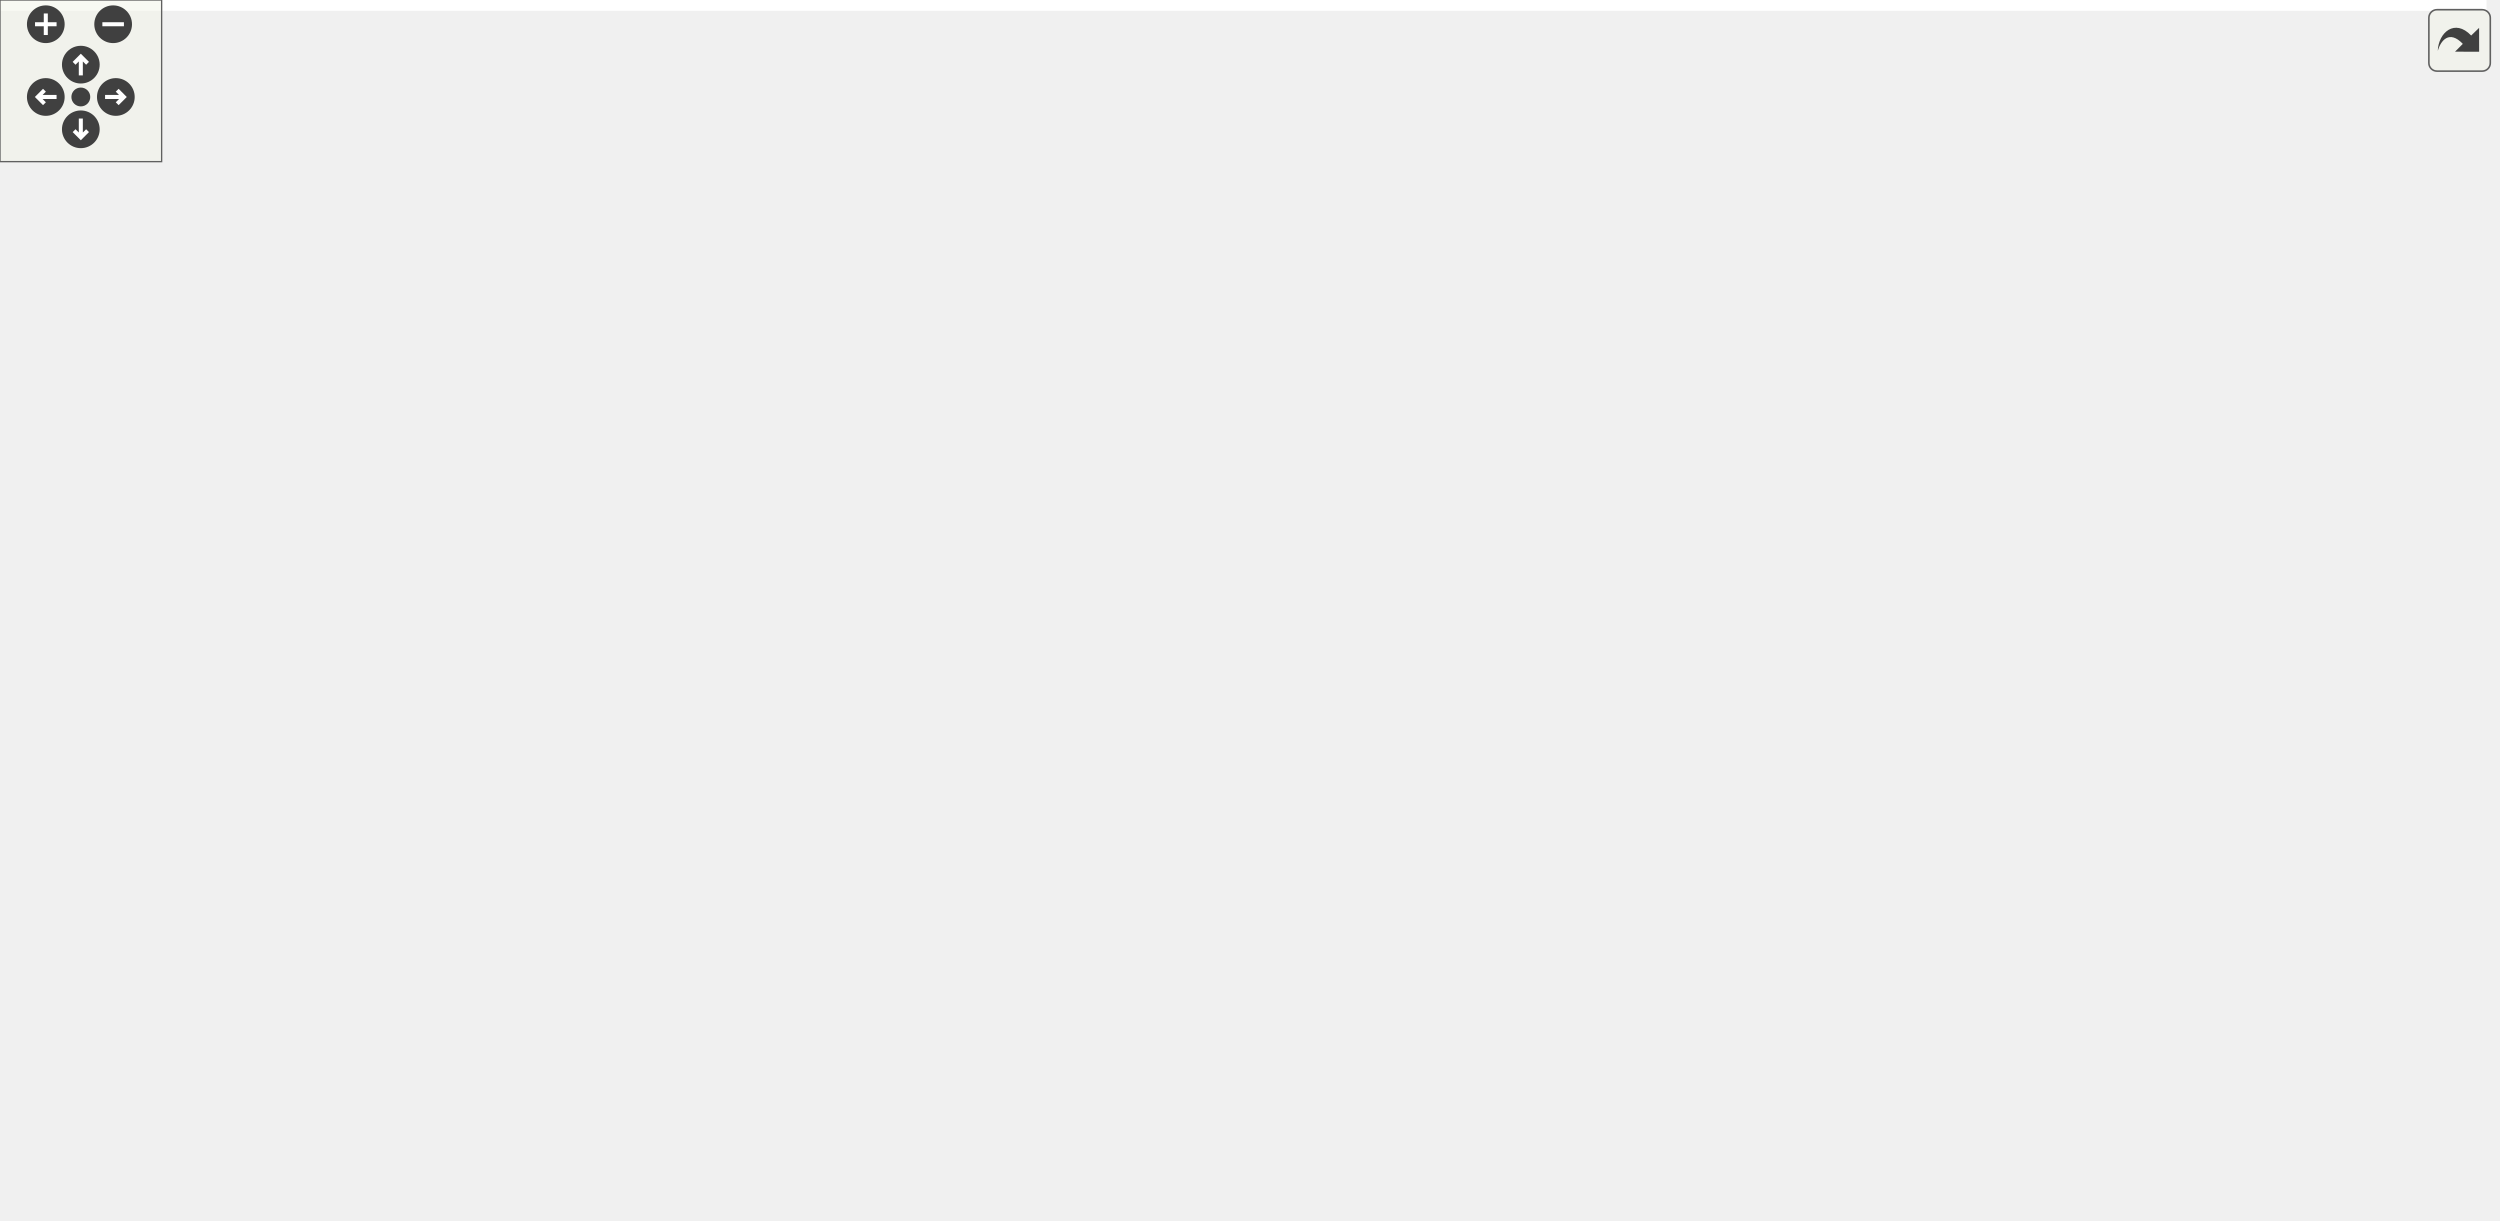
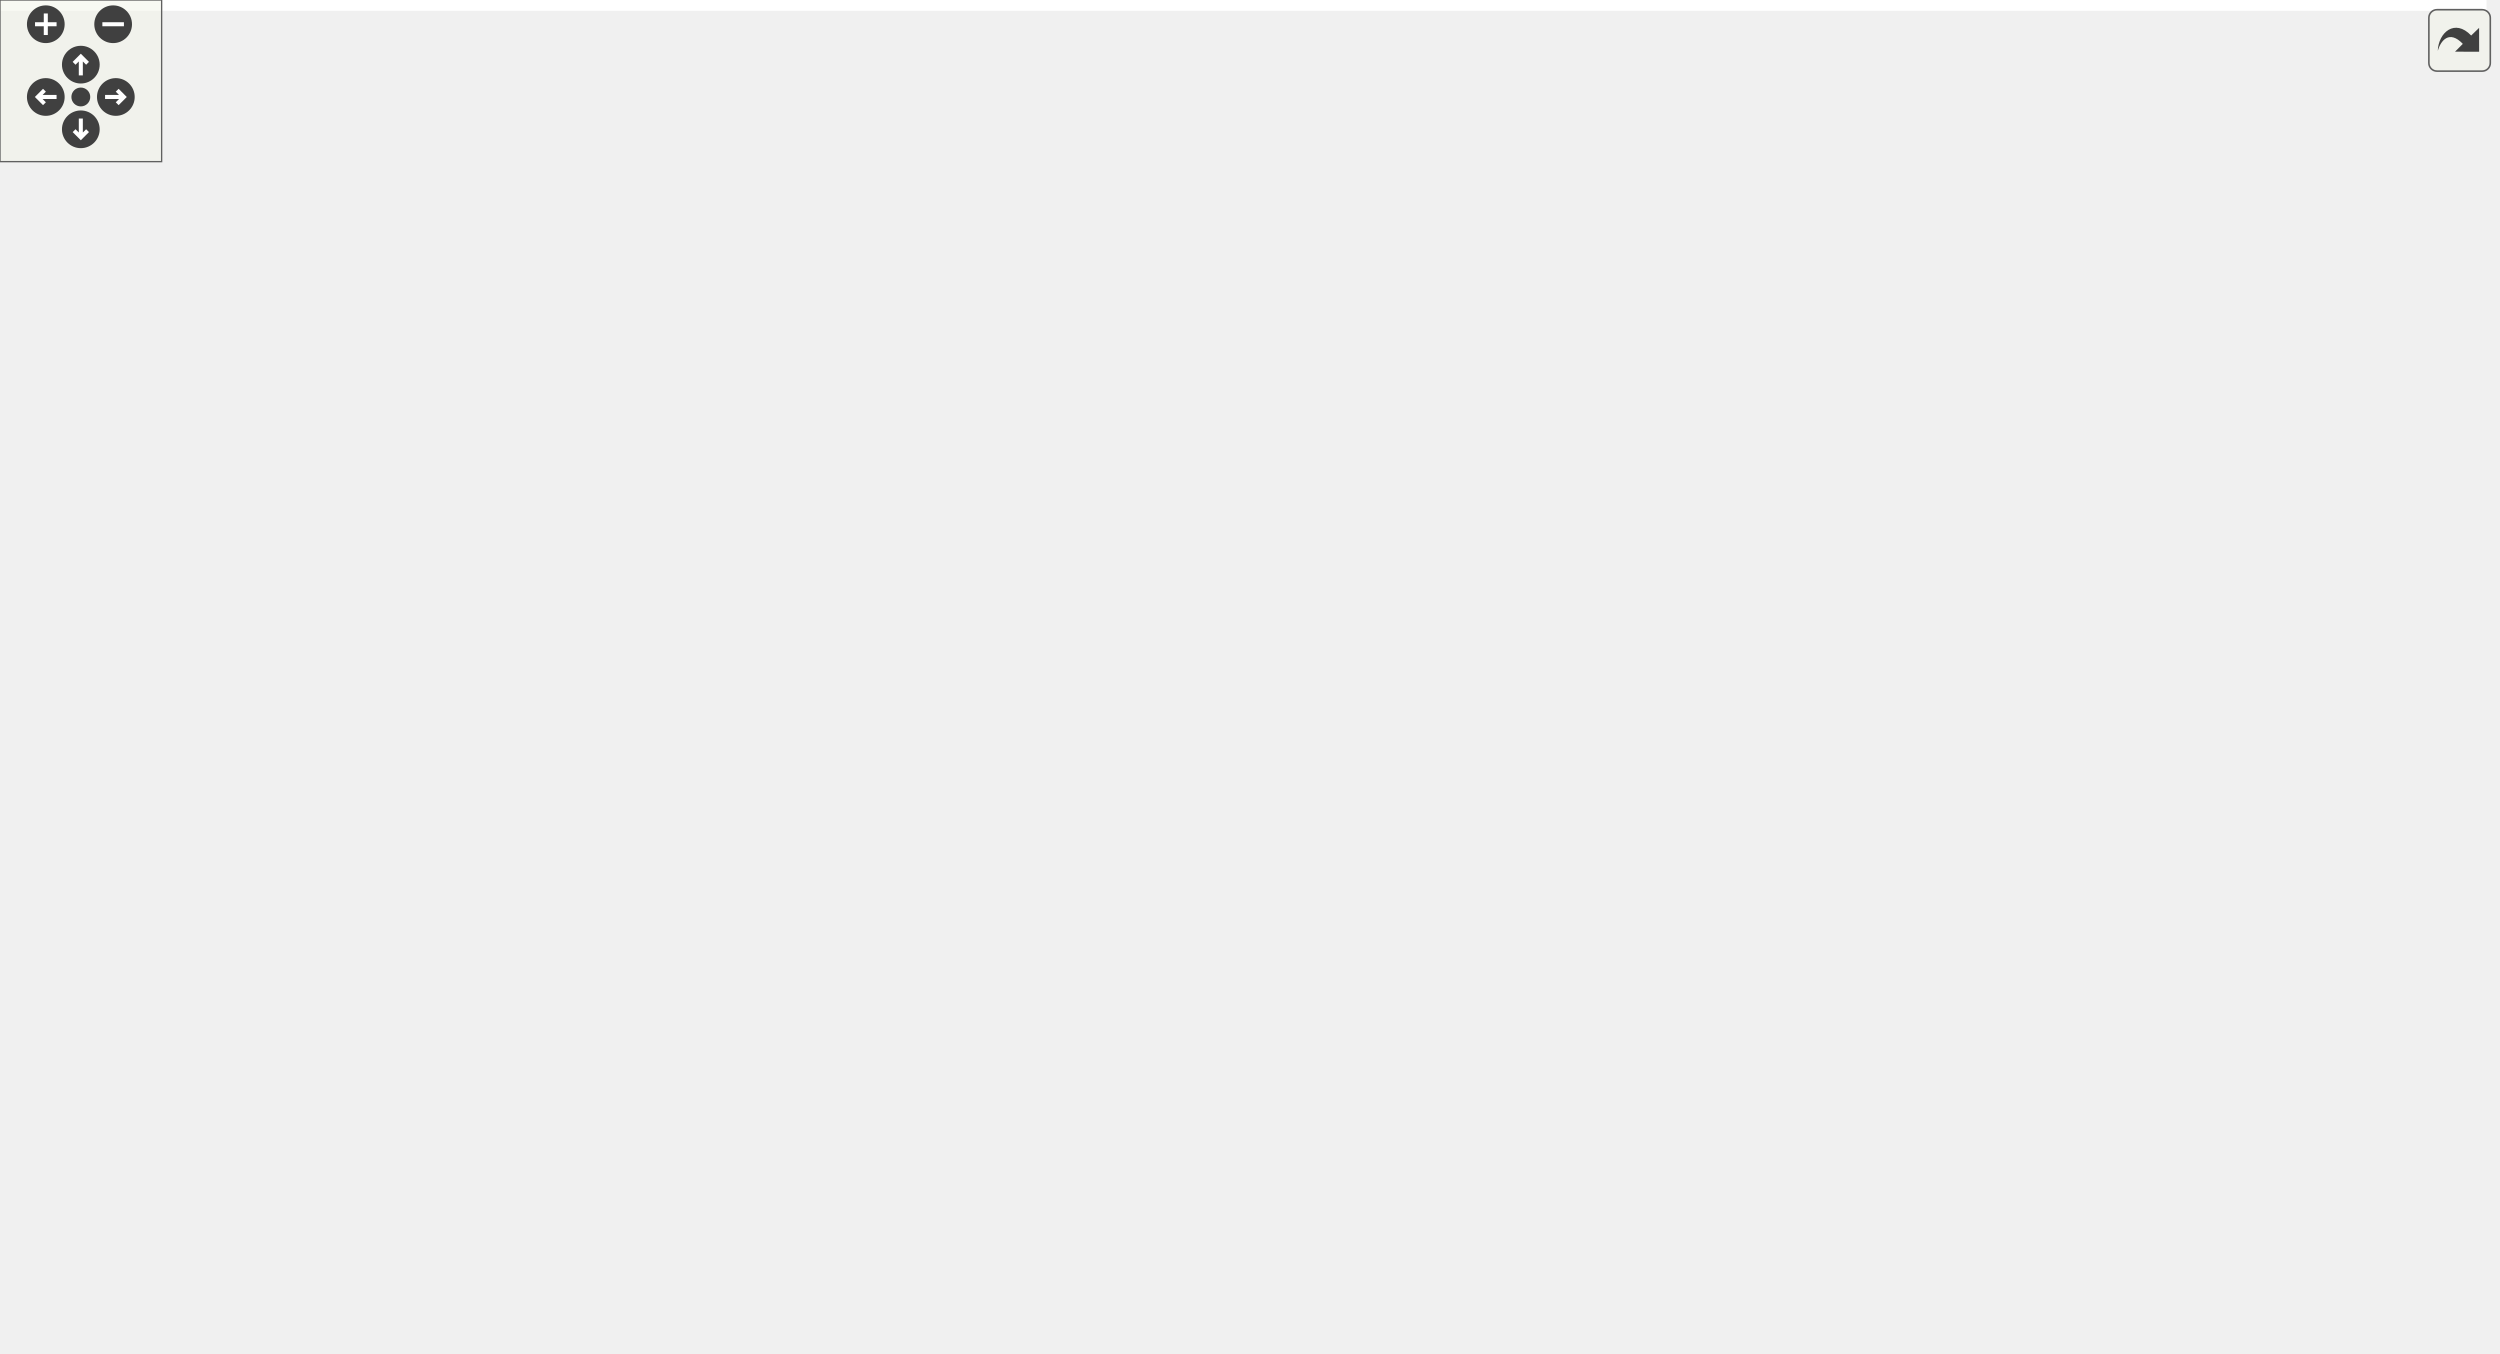
<svg xmlns="http://www.w3.org/2000/svg" xmlns:xlink="http://www.w3.org/1999/xlink" id="main" version="1.1" xml:space="preserve">
  <style type="text/css">
.edge:hover path { stroke: red; }
.edge:hover polygon { stroke: red; fill: red; }
</style>
  <defs>
    <circle id="rim" cx="0" cy="0" r="7" />
    <circle id="rim2" cx="0" cy="0" r="3.5" />
    <g id="zoomPlus">
      <use xlink:href="#rim" fill="#404040">
        <set attributeName="fill" to="#808080" begin="zoomplus.mouseover" end="zoomplus.mouseout" />
      </use>
      <path d="M-4,0h8M0,-4v8" fill="none" stroke="white" stroke-width="1.5" pointer-events="none" />
    </g>
    <g id="zoomMin">
      <use xlink:href="#rim" fill="#404040">
        <set attributeName="fill" to="#808080" begin="zoomminus.mouseover" end="zoomminus.mouseout" />
      </use>
      <path d="M-4,0h8" fill="none" stroke="white" stroke-width="1.5" pointer-events="none" />
    </g>
    <g id="dirArrow">
      <path fill="none" stroke="white" stroke-width="1.5" d="M0,-3.0v7 M-2.5,-0.5L0,-3.0L2.5,-0.5" />
    </g>
    <g id="resetDef">
      <use xlink:href="#rim2" fill="#404040">
        <set attributeName="fill" to="#808080" begin="reset.mouseover" end="reset.mouseout" />
      </use>
    </g>
  </defs>
  <svg id="graph" class="graph">
    <g id="viewport">
-       <polygon fill="white" stroke="transparent" points="-4,4 -4,-392.15 923,-392.15 923,4 -4,4" />
+       <polygon fill="white" stroke="transparent" points="-4,4 -4,-441.59 923,-441.59 923,4 -4,4" />
      <g id="node1" class="node">
        <g id="a_node1">
          <a xlink:title="Initialize tabulated rates.">
-             <polygon fill="#bfbfbf" stroke="black" points="0,-139.5 0,-169.5 115,-169.5 115,-139.5 0,-139.5" />
-             <text text-anchor="start" x="8" y="-157.5" font-family="Helvetica,sans-Serif" font-size="10.00">tabulated_rate_module</text>
-             <text text-anchor="middle" x="57.5" y="-146.5" font-family="Helvetica,sans-Serif" font-size="10.00">::init_tabulated_rates</text>
+             <polygon fill="#bfbfbf" stroke="black" points="0,-276.5 0,-306.5 115,-306.5 115,-276.5 0,-276.5" />
+             <text text-anchor="start" x="8" y="-294.5" font-family="Helvetica,sans-Serif" font-size="10.00">tabulated_rate_module</text>
+             <text text-anchor="middle" x="57.5" y="-283.5" font-family="Helvetica,sans-Serif" font-size="10.00">::init_tabulated_rates</text>
          </a>
        </g>
      </g>
      <g id="node2" class="node">
        <g id="a_node2">
          <a xlink:href="namespacefile__handling__class.html#aab870caaf9cbaaf635d537708efbf793" target="_top" xlink:title="Same for reading (input file)">
-             <polygon fill="white" stroke="black" points="333.5,-338.5 333.5,-368.5 431.5,-368.5 431.5,-338.5 333.5,-338.5" />
-             <text text-anchor="start" x="341.5" y="-356.5" font-family="Helvetica,sans-Serif" font-size="10.00">file_handling_class</text>
-             <text text-anchor="middle" x="382.5" y="-345.5" font-family="Helvetica,sans-Serif" font-size="10.00">::open_infile</text>
+             <polygon fill="white" stroke="black" points="333.5,-369.5 333.5,-399.5 431.5,-399.5 431.5,-369.5 333.5,-369.5" />
+             <text text-anchor="start" x="341.5" y="-387.5" font-family="Helvetica,sans-Serif" font-size="10.00">file_handling_class</text>
+             <text text-anchor="middle" x="382.5" y="-376.5" font-family="Helvetica,sans-Serif" font-size="10.00">::open_infile</text>
          </a>
        </g>
      </g>
      <g id="edge1" class="edge">
-         <path fill="none" stroke="midnightblue" d="M83.04,-169.62C140.41,-204.96 283.33,-293.02 348.35,-333.08" />
-         <polygon fill="midnightblue" stroke="midnightblue" points="346.64,-336.14 356.99,-338.4 350.32,-330.18 346.64,-336.14" />
+         <path fill="none" stroke="midnightblue" d="M103.53,-306.57C118.58,-311.48 135.47,-316.86 151,-321.5 209.33,-338.92 276.52,-357.07 323.25,-369.39" />
+         <polygon fill="midnightblue" stroke="midnightblue" points="322.63,-372.84 333.19,-372 324.41,-366.07 322.63,-372.84" />
      </g>
      <g id="node6" class="node">
        <g id="a_node6">
+           <a xlink:href="namespacetabulated__rate__module.html#af7b2ccaece8264aae9a0fb820c3f3dbc" target="_top" xlink:title="Read the tabulated rates from a unformatted binary file.">
+             <polygon fill="white" stroke="black" points="155.5,-271 155.5,-312 271.5,-312 271.5,-271 155.5,-271" />
+             <text text-anchor="start" x="163.5" y="-300" font-family="Helvetica,sans-Serif" font-size="10.00">tabulated_rate_module</text>
+             <text text-anchor="start" x="163.5" y="-289" font-family="Helvetica,sans-Serif" font-size="10.00">::read_binary_tabulated</text>
+             <text text-anchor="middle" x="213.5" y="-278" font-family="Helvetica,sans-Serif" font-size="10.00">_reaction_data</text>
+           </a>
+         </g>
+       </g>
+       <g id="edge6" class="edge">
+         <path fill="none" stroke="midnightblue" d="M115.41,-291.5C125.07,-291.5 135.19,-291.5 145.1,-291.5" />
+         <polygon fill="midnightblue" stroke="midnightblue" points="145.31,-295 155.31,-291.5 145.31,-288 145.31,-295" />
+       </g>
+       <g id="node8" class="node">
+         <g id="a_node8">
          <a xlink:href="namespacetabulated__rate__module.html#ab0345a4c09d10f8e2b0ab0427c4c11d5" target="_top" xlink:title="Reads tabulated reaction rates.">
-             <polygon fill="white" stroke="black" points="156,-139.5 156,-169.5 271,-169.5 271,-139.5 156,-139.5" />
-             <text text-anchor="start" x="164" y="-157.5" font-family="Helvetica,sans-Serif" font-size="10.00">tabulated_rate_module</text>
-             <text text-anchor="middle" x="213.5" y="-146.5" font-family="Helvetica,sans-Serif" font-size="10.00">::readtabulated</text>
-           </a>
-         </g>
-       </g>
-       <g id="edge6" class="edge">
-         <path fill="none" stroke="midnightblue" d="M115.41,-154.5C125.3,-154.5 135.67,-154.5 145.8,-154.5" />
-         <polygon fill="midnightblue" stroke="midnightblue" points="145.83,-158 155.83,-154.5 145.83,-151 145.83,-158" />
-       </g>
-       <g id="node13" class="node">
-         <g id="a_node13">
-           <a xlink:href="namespacetabulated__rate__module.html#a8d0b52c25878d310df45d282e268043a" target="_top" xlink:title="Write the verbose output of the reaction rates.">
+             <polygon fill="white" stroke="black" points="156,-179.5 156,-209.5 271,-209.5 271,-179.5 156,-179.5" />
+             <text text-anchor="start" x="164" y="-197.5" font-family="Helvetica,sans-Serif" font-size="10.00">tabulated_rate_module</text>
+             <text text-anchor="middle" x="213.5" y="-186.5" font-family="Helvetica,sans-Serif" font-size="10.00">::readtabulated</text>
+           </a>
+         </g>
+       </g>
+       <g id="edge11" class="edge">
+         <path fill="none" stroke="midnightblue" d="M82.56,-276.34C108.78,-259.83 150.87,-233.32 180.01,-214.96" />
+         <polygon fill="midnightblue" stroke="midnightblue" points="182.01,-217.84 188.61,-209.55 178.28,-211.92 182.01,-217.84" />
+       </g>
+       <g id="node15" class="node">
+         <g id="a_node15">
+           <a xlink:href="namespacetabulated__rate__module.html#ad7ae6db74c032f197814c434eff5af20" target="_top" xlink:title="Reads tabulated reaction rate temperature grid.">
+             <polygon fill="white" stroke="black" points="156,-369.5 156,-399.5 271,-399.5 271,-369.5 156,-369.5" />
+             <text text-anchor="start" x="164" y="-387.5" font-family="Helvetica,sans-Serif" font-size="10.00">tabulated_rate_module</text>
+             <text text-anchor="middle" x="213.5" y="-376.5" font-family="Helvetica,sans-Serif" font-size="10.00">::readtabulatedtemps</text>
+           </a>
+         </g>
+       </g>
+       <g id="edge23" class="edge">
+         <path fill="none" stroke="midnightblue" d="M78.89,-306.64C97.27,-319.99 125.29,-339.58 151,-354.5 157.07,-358.03 163.62,-361.52 170.1,-364.82" />
+         <polygon fill="midnightblue" stroke="midnightblue" points="168.97,-368.16 179.49,-369.48 172.09,-361.89 168.97,-368.16" />
+       </g>
+       <g id="node16" class="node">
+         <g id="a_node16">
+           <a xlink:href="namespacetabulated__rate__module.html#a33445094a429d77b6f0b23c5b47fd844" target="_top" xlink:title="Write the verbose output of the reaction rates.">
            <polygon fill="white" stroke="black" points="151,-44.5 151,-74.5 276,-74.5 276,-44.5 151,-44.5" />
            <text text-anchor="start" x="159" y="-62.5" font-family="Helvetica,sans-Serif" font-size="10.00">tabulated_rate_module</text>
            <text text-anchor="middle" x="213.5" y="-51.5" font-family="Helvetica,sans-Serif" font-size="10.00">::write_reac_verbose_out</text>
          </a>
        </g>
      </g>
-       <g id="edge18" class="edge">
-         <path fill="none" stroke="midnightblue" d="M82.9,-139.45C108.96,-123.37 150.41,-97.8 179.39,-79.92" />
-         <polygon fill="midnightblue" stroke="midnightblue" points="181.28,-82.87 187.96,-74.64 177.61,-76.91 181.28,-82.87" />
+       <g id="edge26" class="edge">
+         <path fill="none" stroke="midnightblue" d="M68.6,-276.28C94.82,-236.79 165.16,-130.82 196.75,-83.22" />
+         <polygon fill="midnightblue" stroke="midnightblue" points="199.74,-85.05 202.36,-74.78 193.91,-81.17 199.74,-85.05" />
      </g>
      <g id="node3" class="node">
        <g id="a_node3">
          <a xlink:href="namespacefile__handling__class.html#af02196bd5eaf70ecd5ab4cc650094d5e" target="_top" xlink:title="Finds the next unused unit number.">
-             <polygon fill="white" stroke="black" points="510,-338.5 510,-368.5 608,-368.5 608,-338.5 510,-338.5" />
-             <text text-anchor="start" x="518" y="-356.5" font-family="Helvetica,sans-Serif" font-size="10.00">file_handling_class</text>
-             <text text-anchor="middle" x="559" y="-345.5" font-family="Helvetica,sans-Serif" font-size="10.00">::get_next_io_unit</text>
+             <polygon fill="white" stroke="black" points="510,-358.5 510,-388.5 608,-388.5 608,-358.5 510,-358.5" />
+             <text text-anchor="start" x="518" y="-376.5" font-family="Helvetica,sans-Serif" font-size="10.00">file_handling_class</text>
+             <text text-anchor="middle" x="559" y="-365.5" font-family="Helvetica,sans-Serif" font-size="10.00">::get_next_io_unit</text>
          </a>
        </g>
      </g>
      <g id="edge2" class="edge">
-         <path fill="none" stroke="midnightblue" d="M431.64,-353.5C452.63,-353.5 477.43,-353.5 499.47,-353.5" />
-         <polygon fill="midnightblue" stroke="midnightblue" points="499.71,-357 509.71,-353.5 499.71,-350 499.71,-357" />
+         <path fill="none" stroke="midnightblue" d="M431.64,-381.47C452.63,-380.14 477.43,-378.58 499.47,-377.19" />
+         <polygon fill="midnightblue" stroke="midnightblue" points="499.95,-380.67 509.71,-376.54 499.51,-373.68 499.95,-380.67" />
      </g>
      <g id="node4" class="node">
        <g id="a_node4">
          <a xlink:href="namespaceerror__msg__class.html#a2453d3b7cb363115c046840baa1dfb75" target="_top" xlink:title="Raise a exception with a given error message.">
-             <polygon fill="white" stroke="black" points="665,-305.5 665,-335.5 779,-335.5 779,-305.5 665,-305.5" />
-             <text text-anchor="start" x="673" y="-323.5" font-family="Helvetica,sans-Serif" font-size="10.00">error_msg_class::raise</text>
-             <text text-anchor="middle" x="722" y="-312.5" font-family="Helvetica,sans-Serif" font-size="10.00">_exception</text>
+             <polygon fill="white" stroke="black" points="665,-276.5 665,-306.5 779,-306.5 779,-276.5 665,-276.5" />
+             <text text-anchor="start" x="673" y="-294.5" font-family="Helvetica,sans-Serif" font-size="10.00">error_msg_class::raise</text>
+             <text text-anchor="middle" x="722" y="-283.5" font-family="Helvetica,sans-Serif" font-size="10.00">_exception</text>
          </a>
        </g>
      </g>
      <g id="edge5" class="edge">
-         <path fill="none" stroke="midnightblue" d="M430.14,-368.55C480.23,-382.35 561.71,-397.94 629,-378.5 653.79,-371.34 678.32,-355.3 695.82,-341.9" />
-         <polygon fill="midnightblue" stroke="midnightblue" points="698.13,-344.53 703.81,-335.58 693.79,-339.04 698.13,-344.53" />
+         <path fill="none" stroke="midnightblue" d="M431.16,-399.59C482.47,-413.05 565.32,-426.55 629,-397.5 665.73,-380.75 693.44,-341.29 708.43,-315.53" />
+         <polygon fill="midnightblue" stroke="midnightblue" points="711.53,-317.16 713.38,-306.72 705.43,-313.73 711.53,-317.16" />
      </g>
      <g id="edge3" class="edge">
-         <path fill="none" stroke="midnightblue" d="M608.31,-343.6C622.89,-340.61 639.17,-337.27 654.72,-334.09" />
-         <polygon fill="midnightblue" stroke="midnightblue" points="655.71,-337.46 664.8,-332.02 654.3,-330.6 655.71,-337.46" />
+         <path fill="none" stroke="midnightblue" d="M596.5,-358.48C607.08,-353.89 618.59,-348.68 629,-343.5 648.54,-333.77 669.78,-321.85 686.93,-311.88" />
+         <polygon fill="midnightblue" stroke="midnightblue" points="689.14,-314.64 696,-306.57 685.6,-308.6 689.14,-314.64" />
      </g>
      <g id="node5" class="node">
        <g id="a_node5">
          <a xlink:href="namespaceerror__msg__class.html#a7e065585cc806a5c264de1f088266498" target="_top" xlink:title="Converts a given integer to a string.">
-             <polygon fill="white" stroke="black" points="815,-223.5 815,-253.5 919,-253.5 919,-223.5 815,-223.5" />
-             <text text-anchor="start" x="823" y="-241.5" font-family="Helvetica,sans-Serif" font-size="10.00">error_msg_class::int</text>
-             <text text-anchor="middle" x="867" y="-230.5" font-family="Helvetica,sans-Serif" font-size="10.00">_to_str</text>
+             <polygon fill="white" stroke="black" points="815,-172.5 815,-202.5 919,-202.5 919,-172.5 815,-172.5" />
+             <text text-anchor="start" x="823" y="-190.5" font-family="Helvetica,sans-Serif" font-size="10.00">error_msg_class::int</text>
+             <text text-anchor="middle" x="867" y="-179.5" font-family="Helvetica,sans-Serif" font-size="10.00">_to_str</text>
          </a>
        </g>
      </g>
      <g id="edge4" class="edge">
-         <path fill="none" stroke="midnightblue" d="M751.63,-305.49C760.45,-300.78 770.17,-295.5 779,-290.5 796.96,-280.33 816.72,-268.57 832.87,-258.8" />
-         <polygon fill="midnightblue" stroke="midnightblue" points="834.7,-261.78 841.43,-253.6 831.07,-255.8 834.7,-261.78" />
-       </g>
-       <g id="edge9" class="edge">
-         <path fill="none" stroke="midnightblue" d="M271.03,-157.88C351.01,-163.07 501.66,-174.35 629,-192.5 689.24,-201.09 757.37,-214.73 805.07,-224.93" />
-         <polygon fill="midnightblue" stroke="midnightblue" points="804.42,-228.37 814.93,-227.05 805.89,-221.52 804.42,-228.37" />
+         <path fill="none" stroke="midnightblue" d="M743.79,-276.38C768.36,-258.51 809.39,-228.67 837.06,-208.55" />
+         <polygon fill="midnightblue" stroke="midnightblue" points="839.15,-211.35 845.18,-202.64 835.04,-205.69 839.15,-211.35" />
+       </g>
+       <g id="edge10" class="edge">
+         <path fill="none" stroke="midnightblue" d="M271.62,-291.5C366.17,-291.5 554.69,-291.5 654.86,-291.5" />
+         <polygon fill="midnightblue" stroke="midnightblue" points="654.86,-295 664.86,-291.5 654.86,-288 654.86,-295" />
      </g>
      <g id="node7" class="node">
        <g id="a_node7">
+           <a xlink:href="namespacefile__handling__class.html#a25b51db64738e74a129daae7428c8163" target="_top" xlink:title="Open an unformatted file for reading.">
+             <polygon fill="white" stroke="black" points="320.5,-320.5 320.5,-350.5 444.5,-350.5 444.5,-320.5 320.5,-320.5" />
+             <text text-anchor="start" x="328.5" y="-338.5" font-family="Helvetica,sans-Serif" font-size="10.00">file_handling_class</text>
+             <text text-anchor="middle" x="382.5" y="-327.5" font-family="Helvetica,sans-Serif" font-size="10.00">::open_unformatted_infile</text>
+           </a>
+         </g>
+       </g>
+       <g id="edge7" class="edge">
+         <path fill="none" stroke="midnightblue" d="M271.5,-306.52C285.4,-310.18 300.39,-314.13 314.7,-317.9" />
+         <polygon fill="midnightblue" stroke="midnightblue" points="313.91,-321.31 324.47,-320.47 315.69,-314.54 313.91,-321.31" />
+       </g>
+       <g id="edge8" class="edge">
+         <path fill="none" stroke="midnightblue" d="M444.53,-348.79C462.44,-352.69 481.98,-356.94 499.71,-360.81" />
+         <polygon fill="midnightblue" stroke="midnightblue" points="499.4,-364.32 509.92,-363.03 500.89,-357.48 499.4,-364.32" />
+       </g>
+       <g id="edge9" class="edge">
+         <path fill="none" stroke="midnightblue" d="M444.6,-328.54C494.31,-322.75 566.25,-314.11 629,-305.5 637.28,-304.36 645.98,-303.12 654.58,-301.85" />
+         <polygon fill="midnightblue" stroke="midnightblue" points="655.22,-305.29 664.6,-300.35 654.19,-298.36 655.22,-305.29" />
+       </g>
+       <g id="edge14" class="edge">
+         <path fill="none" stroke="midnightblue" d="M270.81,-179.44C284.27,-176.01 298.61,-172.5 312,-169.5 450.27,-138.52 488.04,-121.09 629,-135.5 689.64,-141.7 757.45,-157.51 804.95,-170.08" />
+         <polygon fill="midnightblue" stroke="midnightblue" points="804.2,-173.5 814.77,-172.71 806.02,-166.74 804.2,-173.5" />
+       </g>
+       <g id="node9" class="node">
+         <g id="a_node9">
          <a xlink:href="namespacebenam__class.html#ad20c821347dd5f7c08dff59c98e69657" target="_top" xlink:title="Returns the index number of isotope 'name'.">
-             <polygon fill="white" stroke="black" points="328.5,-126 328.5,-145 436.5,-145 436.5,-126 328.5,-126" />
-             <text text-anchor="middle" x="382.5" y="-133" font-family="Helvetica,sans-Serif" font-size="10.00">benam_class::benam</text>
-           </a>
-         </g>
-       </g>
-       <g id="edge7" class="edge">
-         <path fill="none" stroke="midnightblue" d="M271.04,-148.07C286.25,-146.34 302.8,-144.45 318.35,-142.68" />
-         <polygon fill="midnightblue" stroke="midnightblue" points="318.86,-146.15 328.4,-141.54 318.07,-139.19 318.86,-146.15" />
-       </g>
-       <g id="node8" class="node">
-         <g id="a_node8">
+             <polygon fill="white" stroke="black" points="328.5,-229 328.5,-248 436.5,-248 436.5,-229 328.5,-229" />
+             <text text-anchor="middle" x="382.5" y="-236" font-family="Helvetica,sans-Serif" font-size="10.00">benam_class::benam</text>
+           </a>
+         </g>
+       </g>
+       <g id="edge12" class="edge">
+         <path fill="none" stroke="midnightblue" d="M271.04,-209.4C292,-214.92 315.51,-221.11 335.43,-226.36" />
+         <polygon fill="midnightblue" stroke="midnightblue" points="334.63,-229.77 345.19,-228.93 336.41,-223 334.63,-229.77" />
+       </g>
+       <g id="node10" class="node">
+         <g id="a_node10">
          <a xlink:href="namespacebenam__class.html#af8144ea43fb40187e32fb83da48458f1" target="_top" xlink:title="Returns the 1/n! factor where n is the number of equal isotopes entering a reaction....">
            <polygon fill="white" stroke="black" points="312,-88 312,-107 453,-107 453,-88 312,-88" />
            <text text-anchor="middle" x="382.5" y="-95" font-family="Helvetica,sans-Serif" font-size="10.00">benam_class::getcoefficients</text>
          </a>
        </g>
      </g>
-       <g id="edge8" class="edge">
-         <path fill="none" stroke="midnightblue" d="M250.75,-139.33C268.96,-131.97 291.47,-123.29 312,-116.5 319.1,-114.15 326.68,-111.86 334.12,-109.74" />
-         <polygon fill="midnightblue" stroke="midnightblue" points="335.08,-113.1 343.77,-107.04 333.2,-106.36 335.08,-113.1" />
-       </g>
-       <g id="node9" class="node">
-         <g id="a_node9">
-           <a xlink:href="namespacereaclib__rate__module.html#a8e23d45ed0420de076b8f07863151a34" target="_top" xlink:title="Set a flag for the reaction type.">
-             <polygon fill="white" stroke="black" points="330.5,-221.5 330.5,-251.5 434.5,-251.5 434.5,-221.5 330.5,-221.5" />
-             <text text-anchor="start" x="338.5" y="-239.5" font-family="Helvetica,sans-Serif" font-size="10.00">reaclib_rate_module</text>
-             <text text-anchor="middle" x="382.5" y="-228.5" font-family="Helvetica,sans-Serif" font-size="10.00">::set_reaction_type</text>
-           </a>
-         </g>
-       </g>
-       <g id="edge10" class="edge">
-         <path fill="none" stroke="midnightblue" d="M245.13,-169.54C272.23,-182.85 311.97,-202.36 341.56,-216.89" />
-         <polygon fill="midnightblue" stroke="midnightblue" points="340.26,-220.15 350.78,-221.42 343.35,-213.87 340.26,-220.15" />
-       </g>
-       <g id="node10" class="node">
-         <g id="a_node10">
-           <a xlink:href="namespacebenam__class.html#afd880df70f94c289b6bda0647f4494e3" target="_top" xlink:title="Getter of net_names, translating indices to a nucleus name.">
-             <polygon fill="white" stroke="black" points="489,-202 489,-221 629,-221 629,-202 489,-202" />
-             <text text-anchor="middle" x="559" y="-209" font-family="Helvetica,sans-Serif" font-size="10.00">benam_class::get_net_name</text>
-           </a>
-         </g>
-       </g>
-       <g id="edge11" class="edge">
-         <path fill="none" stroke="midnightblue" d="M434.91,-229.13C449.43,-227.05 465.54,-224.75 481.2,-222.5" />
-         <polygon fill="midnightblue" stroke="midnightblue" points="482,-225.92 491.41,-221.04 481.01,-218.99 482,-225.92" />
+       <g id="edge13" class="edge">
+         <path fill="none" stroke="midnightblue" d="M231.36,-179.29C249.97,-163.14 281.36,-137.75 312,-121.5 319.95,-117.29 328.79,-113.57 337.42,-110.4" />
+         <polygon fill="midnightblue" stroke="midnightblue" points="338.74,-113.65 347.03,-107.06 336.44,-107.04 338.74,-113.65" />
      </g>
      <g id="node11" class="node">
        <g id="a_node11">
-           <a xlink:href="namespacenucstuff__class.html#adb871d9f6d0e6ec5db0a0808201ab3db" target="_top" xlink:title="Get number of products of the reaction based on the reaclib chapter.">
-             <polygon fill="white" stroke="black" points="510,-289.5 510,-319.5 608,-319.5 608,-289.5 510,-289.5" />
-             <text text-anchor="start" x="518" y="-307.5" font-family="Helvetica,sans-Serif" font-size="10.00">nucstuff_class::get</text>
-             <text text-anchor="middle" x="559" y="-296.5" font-family="Helvetica,sans-Serif" font-size="10.00">_nr_products</text>
-           </a>
-         </g>
-       </g>
-       <g id="edge12" class="edge">
-         <path fill="none" stroke="midnightblue" d="M418.45,-251.7C438.9,-260.43 465.27,-271.43 489,-280.5 493.77,-282.32 498.74,-284.16 503.73,-285.97" />
-         <polygon fill="midnightblue" stroke="midnightblue" points="502.72,-289.33 513.32,-289.4 505.08,-282.74 502.72,-289.33" />
+           <a xlink:href="namespacereaclib__rate__module.html#a8e23d45ed0420de076b8f07863151a34" target="_top" xlink:title="Set a flag for the reaction type.">
+             <polygon fill="white" stroke="black" points="330.5,-179.5 330.5,-209.5 434.5,-209.5 434.5,-179.5 330.5,-179.5" />
+             <text text-anchor="start" x="338.5" y="-197.5" font-family="Helvetica,sans-Serif" font-size="10.00">reaclib_rate_module</text>
+             <text text-anchor="middle" x="382.5" y="-186.5" font-family="Helvetica,sans-Serif" font-size="10.00">::set_reaction_type</text>
+           </a>
+         </g>
+       </g>
+       <g id="edge15" class="edge">
+         <path fill="none" stroke="midnightblue" d="M271.04,-194.5C286.8,-194.5 303.99,-194.5 320.02,-194.5" />
+         <polygon fill="midnightblue" stroke="midnightblue" points="320.35,-198 330.35,-194.5 320.35,-191 320.35,-198" />
      </g>
      <g id="node12" class="node">
        <g id="a_node12">
-           <a xlink:href="namespacenucstuff__class.html#a5fa1f79d38fd5b01a5d6d797fea0132d" target="_top" xlink:title="Get number of reactants of the reaction based on the reaclib chapter.">
-             <polygon fill="white" stroke="black" points="510,-240.5 510,-270.5 608,-270.5 608,-240.5 510,-240.5" />
-             <text text-anchor="start" x="518" y="-258.5" font-family="Helvetica,sans-Serif" font-size="10.00">nucstuff_class::get</text>
-             <text text-anchor="middle" x="559" y="-247.5" font-family="Helvetica,sans-Serif" font-size="10.00">_nr_reactants</text>
-           </a>
-         </g>
-       </g>
-       <g id="edge15" class="edge">
-         <path fill="none" stroke="midnightblue" d="M434.91,-242.1C455.3,-244.32 478.85,-246.88 499.86,-249.17" />
-         <polygon fill="midnightblue" stroke="midnightblue" points="499.62,-252.66 509.94,-250.27 500.38,-245.71 499.62,-252.66" />
-       </g>
-       <g id="edge14" class="edge">
-         <path fill="none" stroke="midnightblue" d="M608.31,-309.3C622.89,-310.75 639.17,-312.37 654.72,-313.91" />
-         <polygon fill="midnightblue" stroke="midnightblue" points="654.51,-317.41 664.8,-314.92 655.2,-310.44 654.51,-317.41" />
-       </g>
-       <g id="edge13" class="edge">
-         <path fill="none" stroke="midnightblue" d="M608.42,-295.48C652.9,-287.03 720.57,-273.75 779,-260.5 787.3,-258.62 796.02,-256.54 804.6,-254.43" />
-         <polygon fill="midnightblue" stroke="midnightblue" points="805.72,-257.76 814.58,-251.95 804.03,-250.96 805.72,-257.76" />
+           <a xlink:href="namespacebenam__class.html#afd880df70f94c289b6bda0647f4494e3" target="_top" xlink:title="Getter of net_names, translating indices to a nucleus name.">
+             <polygon fill="white" stroke="black" points="489,-244 489,-263 629,-263 629,-244 489,-244" />
+             <text text-anchor="middle" x="559" y="-251" font-family="Helvetica,sans-Serif" font-size="10.00">benam_class::get_net_name</text>
+           </a>
+         </g>
+       </g>
+       <g id="edge16" class="edge">
+         <path fill="none" stroke="midnightblue" d="M425.83,-209.53C434.81,-212.78 444.23,-216.22 453,-219.5 469.08,-225.52 472.74,-227.99 489,-233.5 496.73,-236.12 505.01,-238.7 513.06,-241.1" />
+         <polygon fill="midnightblue" stroke="midnightblue" points="512.13,-244.48 522.71,-243.92 514.1,-237.76 512.13,-244.48" />
+       </g>
+       <g id="node13" class="node">
+         <g id="a_node13">
+           <a xlink:href="namespacenucstuff__class.html#adb871d9f6d0e6ec5db0a0808201ab3db" target="_top" xlink:title="Get number of products of the reaction based on the reaclib chapter.">
+             <polygon fill="white" stroke="black" points="510,-194.5 510,-224.5 608,-224.5 608,-194.5 510,-194.5" />
+             <text text-anchor="start" x="518" y="-212.5" font-family="Helvetica,sans-Serif" font-size="10.00">nucstuff_class::get</text>
+             <text text-anchor="middle" x="559" y="-201.5" font-family="Helvetica,sans-Serif" font-size="10.00">_nr_products</text>
+           </a>
+         </g>
      </g>
      <g id="edge17" class="edge">
-         <path fill="none" stroke="midnightblue" d="M602.85,-270.56C611.55,-273.74 620.6,-277.15 629,-280.5 645.21,-286.95 662.83,-294.49 678.27,-301.26" />
-         <polygon fill="midnightblue" stroke="midnightblue" points="677,-304.53 687.57,-305.36 679.83,-298.12 677,-304.53" />
-       </g>
-       <g id="edge16" class="edge">
-         <path fill="none" stroke="midnightblue" d="M608.15,-252.83C661.26,-249.87 746.85,-245.12 804.71,-241.91" />
-         <polygon fill="midnightblue" stroke="midnightblue" points="805.03,-245.39 814.82,-241.34 804.64,-238.4 805.03,-245.39" />
-       </g>
-       <g id="edge19" class="edge">
-         <path fill="none" stroke="midnightblue" d="M276.16,-59.99C324.7,-61.44 393.8,-65.84 453,-78.5 603.39,-110.66 637.66,-133.9 779,-194.5 795.75,-201.68 813.79,-210.6 829.09,-218.53" />
-         <polygon fill="midnightblue" stroke="midnightblue" points="827.73,-221.78 838.22,-223.32 830.98,-215.58 827.73,-221.78" />
+         <path fill="none" stroke="midnightblue" d="M434.91,-198.92C455.3,-200.67 478.85,-202.7 499.86,-204.5" />
+         <polygon fill="midnightblue" stroke="midnightblue" points="499.68,-208 509.94,-205.37 500.28,-201.03 499.68,-208" />
      </g>
      <g id="node14" class="node">
        <g id="a_node14">
+           <a xlink:href="namespacenucstuff__class.html#a5fa1f79d38fd5b01a5d6d797fea0132d" target="_top" xlink:title="Get number of reactants of the reaction based on the reaclib chapter.">
+             <polygon fill="white" stroke="black" points="510,-145.5 510,-175.5 608,-175.5 608,-145.5 510,-145.5" />
+             <text text-anchor="start" x="518" y="-163.5" font-family="Helvetica,sans-Serif" font-size="10.00">nucstuff_class::get</text>
+             <text text-anchor="middle" x="559" y="-152.5" font-family="Helvetica,sans-Serif" font-size="10.00">_nr_reactants</text>
+           </a>
+         </g>
+       </g>
+       <g id="edge20" class="edge">
+         <path fill="none" stroke="midnightblue" d="M434.91,-184.48C455.3,-180.51 478.85,-175.92 499.86,-171.83" />
+         <polygon fill="midnightblue" stroke="midnightblue" points="500.8,-175.21 509.94,-169.86 499.46,-168.34 500.8,-175.21" />
+       </g>
+       <g id="edge19" class="edge">
+         <path fill="none" stroke="midnightblue" d="M605.83,-224.59C613.68,-227.6 621.66,-230.94 629,-234.5 650.46,-244.89 673.24,-258.99 690.77,-270.56" />
+         <polygon fill="midnightblue" stroke="midnightblue" points="689.17,-273.7 699.42,-276.35 693.06,-267.88 689.17,-273.7" />
+       </g>
+       <g id="edge18" class="edge">
+         <path fill="none" stroke="midnightblue" d="M608.15,-206.04C661.26,-202.22 746.85,-196.07 804.71,-191.91" />
+         <polygon fill="midnightblue" stroke="midnightblue" points="805.09,-195.39 814.82,-191.18 804.59,-188.41 805.09,-195.39" />
+       </g>
+       <g id="edge22" class="edge">
+         <path fill="none" stroke="midnightblue" d="M608.34,-173.63C615.58,-176.62 622.71,-180.22 629,-184.5 661.68,-206.75 689.72,-243.47 705.98,-267.57" />
+         <polygon fill="midnightblue" stroke="midnightblue" points="703.2,-269.71 711.62,-276.14 709.04,-265.86 703.2,-269.71" />
+       </g>
+       <g id="edge21" class="edge">
+         <path fill="none" stroke="midnightblue" d="M608.15,-164.75C661.26,-169.43 746.85,-176.99 804.71,-182.09" />
+         <polygon fill="midnightblue" stroke="midnightblue" points="804.55,-185.59 814.82,-182.98 805.16,-178.62 804.55,-185.59" />
+       </g>
+       <g id="edge25" class="edge">
+         <path fill="none" stroke="midnightblue" d="M271.04,-384.5C287.81,-384.5 306.2,-384.5 323.09,-384.5" />
+         <polygon fill="midnightblue" stroke="midnightblue" points="323.38,-388 333.38,-384.5 323.38,-381 323.38,-388" />
+       </g>
+       <g id="edge24" class="edge">
+         <path fill="none" stroke="midnightblue" d="M260.51,-399.54C338.35,-422.55 500.11,-459.81 629,-419.5 706.42,-395.28 721.9,-373.13 779,-315.5 810.63,-283.57 838.07,-238.72 853.29,-211.46" />
+         <polygon fill="midnightblue" stroke="midnightblue" points="856.41,-213.06 858.15,-202.6 850.27,-209.69 856.41,-213.06" />
+       </g>
+       <g id="edge27" class="edge">
+         <path fill="none" stroke="midnightblue" d="M276.32,-59.31C382.46,-60.84 604.75,-72.27 779,-136.5 799.38,-144.01 820.43,-156.21 836.72,-166.8" />
+         <polygon fill="midnightblue" stroke="midnightblue" points="834.98,-169.85 845.25,-172.48 838.86,-164.02 834.98,-169.85" />
+       </g>
+       <g id="node17" class="node">
+         <g id="a_node17">
          <a xlink:href="namespaceerror__msg__class.html#a339dd5b38c125b6a04653762c94a91f2" target="_top" xlink:title="Write data to the standard output (usually OUT)">
            <polygon fill="white" stroke="black" points="325.5,-0.5 325.5,-30.5 439.5,-30.5 439.5,-0.5 325.5,-0.5" />
            <text text-anchor="start" x="333.5" y="-18.5" font-family="Helvetica,sans-Serif" font-size="10.00">error_msg_class::write</text>
            <text text-anchor="middle" x="382.5" y="-7.5" font-family="Helvetica,sans-Serif" font-size="10.00">_data_to_std_out</text>
          </a>
        </g>
      </g>
-       <g id="edge20" class="edge">
+       <g id="edge28" class="edge">
        <path fill="none" stroke="midnightblue" d="M271.5,-44.48C285.63,-40.76 300.89,-36.74 315.41,-32.91" />
        <polygon fill="midnightblue" stroke="midnightblue" points="316.54,-36.23 325.32,-30.3 314.76,-29.47 316.54,-36.23" />
      </g>
-       <g id="node15" class="node">
-         <g id="a_node15">
+       <g id="node18" class="node">
+         <g id="a_node18">
          <a xlink:href="namespaceerror__msg__class.html#af62b9a0c5997255e792b9ebd7322a6a3" target="_top" xlink:title="Write the header of the standard output (usually OUT)">
            <polygon fill="white" stroke="black" points="502,-0.5 502,-30.5 616,-30.5 616,-0.5 502,-0.5" />
            <text text-anchor="start" x="510" y="-18.5" font-family="Helvetica,sans-Serif" font-size="10.00">error_msg_class::write</text>
            <text text-anchor="middle" x="559" y="-7.5" font-family="Helvetica,sans-Serif" font-size="10.00">_header</text>
          </a>
        </g>
      </g>
-       <g id="edge21" class="edge">
+       <g id="edge29" class="edge">
        <path fill="none" stroke="midnightblue" d="M439.67,-9.15C456.18,-8.71 474.38,-8.63 491.47,-8.92" />
        <polygon fill="midnightblue" stroke="midnightblue" points="491.86,-12.43 501.93,-9.15 492.01,-5.43 491.86,-12.43" />
      </g>
-       <g id="edge22" class="edge">
+       <g id="edge30" class="edge">
        <path fill="none" stroke="midnightblue" d="M501.93,-21.85C485.44,-22.29 467.23,-22.37 450.14,-22.08" />
        <polygon fill="midnightblue" stroke="midnightblue" points="449.75,-18.57 439.67,-21.85 449.6,-25.57 449.75,-18.57" />
      </g>
    </g>
  </svg>
  <g id="navigator" transform="translate(0 0)" fill="#404254">
    <rect fill="#f2f5e9" fill-opacity="0.5" stroke="#606060" stroke-width=".5" x="0" y="0" width="60" height="60" />
    <use id="zoomplus" xlink:href="#zoomPlus" x="17" y="9" />
    <use id="zoomminus" xlink:href="#zoomMin" x="42" y="9" />
    <use id="reset" xlink:href="#resetDef" x="30" y="36" />
    <g id="arrowUp" xlink:href="#dirArrow" transform="translate(30 24)">
      <use xlink:href="#rim" fill="#404040">
        <set attributeName="fill" to="#808080" begin="arrowUp.mouseover" end="arrowUp.mouseout" />
      </use>
      <path fill="none" stroke="white" stroke-width="1.5" d="M0,-3.0v7 M-2.5,-0.5L0,-3.0L2.5,-0.5" />
    </g>
    <g id="arrowRight" xlink:href="#dirArrow" transform="rotate(90) translate(36 -43)">
      <use xlink:href="#rim" fill="#404040">
        <set attributeName="fill" to="#808080" begin="arrowRight.mouseover" end="arrowRight.mouseout" />
      </use>
      <path fill="none" stroke="white" stroke-width="1.5" d="M0,-3.0v7 M-2.5,-0.5L0,-3.0L2.5,-0.5" />
    </g>
    <g id="arrowDown" xlink:href="#dirArrow" transform="rotate(180) translate(-30 -48)">
      <use xlink:href="#rim" fill="#404040">
        <set attributeName="fill" to="#808080" begin="arrowDown.mouseover" end="arrowDown.mouseout" />
      </use>
      <path fill="none" stroke="white" stroke-width="1.5" d="M0,-3.0v7 M-2.5,-0.5L0,-3.0L2.5,-0.5" />
    </g>
    <g id="arrowLeft" xlink:href="#dirArrow" transform="rotate(270) translate(-36 17)">
      <use xlink:href="#rim" fill="#404040">
        <set attributeName="fill" to="#808080" begin="arrowLeft.mouseover" end="arrowLeft.mouseout" />
      </use>
      <path fill="none" stroke="white" stroke-width="1.5" d="M0,-3.0v7 M-2.5,-0.5L0,-3.0L2.5,-0.5" />
    </g>
  </g>
  <svg viewBox="0 0 15 15" width="100%" height="30px" preserveAspectRatio="xMaxYMin meet">
    <g id="arrow_out" transform="scale(0.3 0.3)">
      <a xlink:href="namespacetabulated__rate__module_aa6fa77aaf755f94e628d3b181298cb34_cgraph_org.svg" target="_base">
        <rect id="button" ry="5" rx="5" y="6" x="6" height="38" width="38" fill="#f2f5e9" fill-opacity="0.5" stroke="#606060" stroke-width="1.0" />
        <path id="arrow" d="M 11.5,31.437 C 11.94,20.098 22.043,11.323 32.159,21.979 L 37.069,17.246 C 37.069,17.246 37.088,32 37.088,32 L 22.16,31.978 C 22.16,31.978 26.998,27.14 26.998,27.14 C 18.529,18.264 13.292,25.23 11.5,31.437 z" style="fill:#404040;" />
      </a>
    </g>
  </svg>
</svg>
